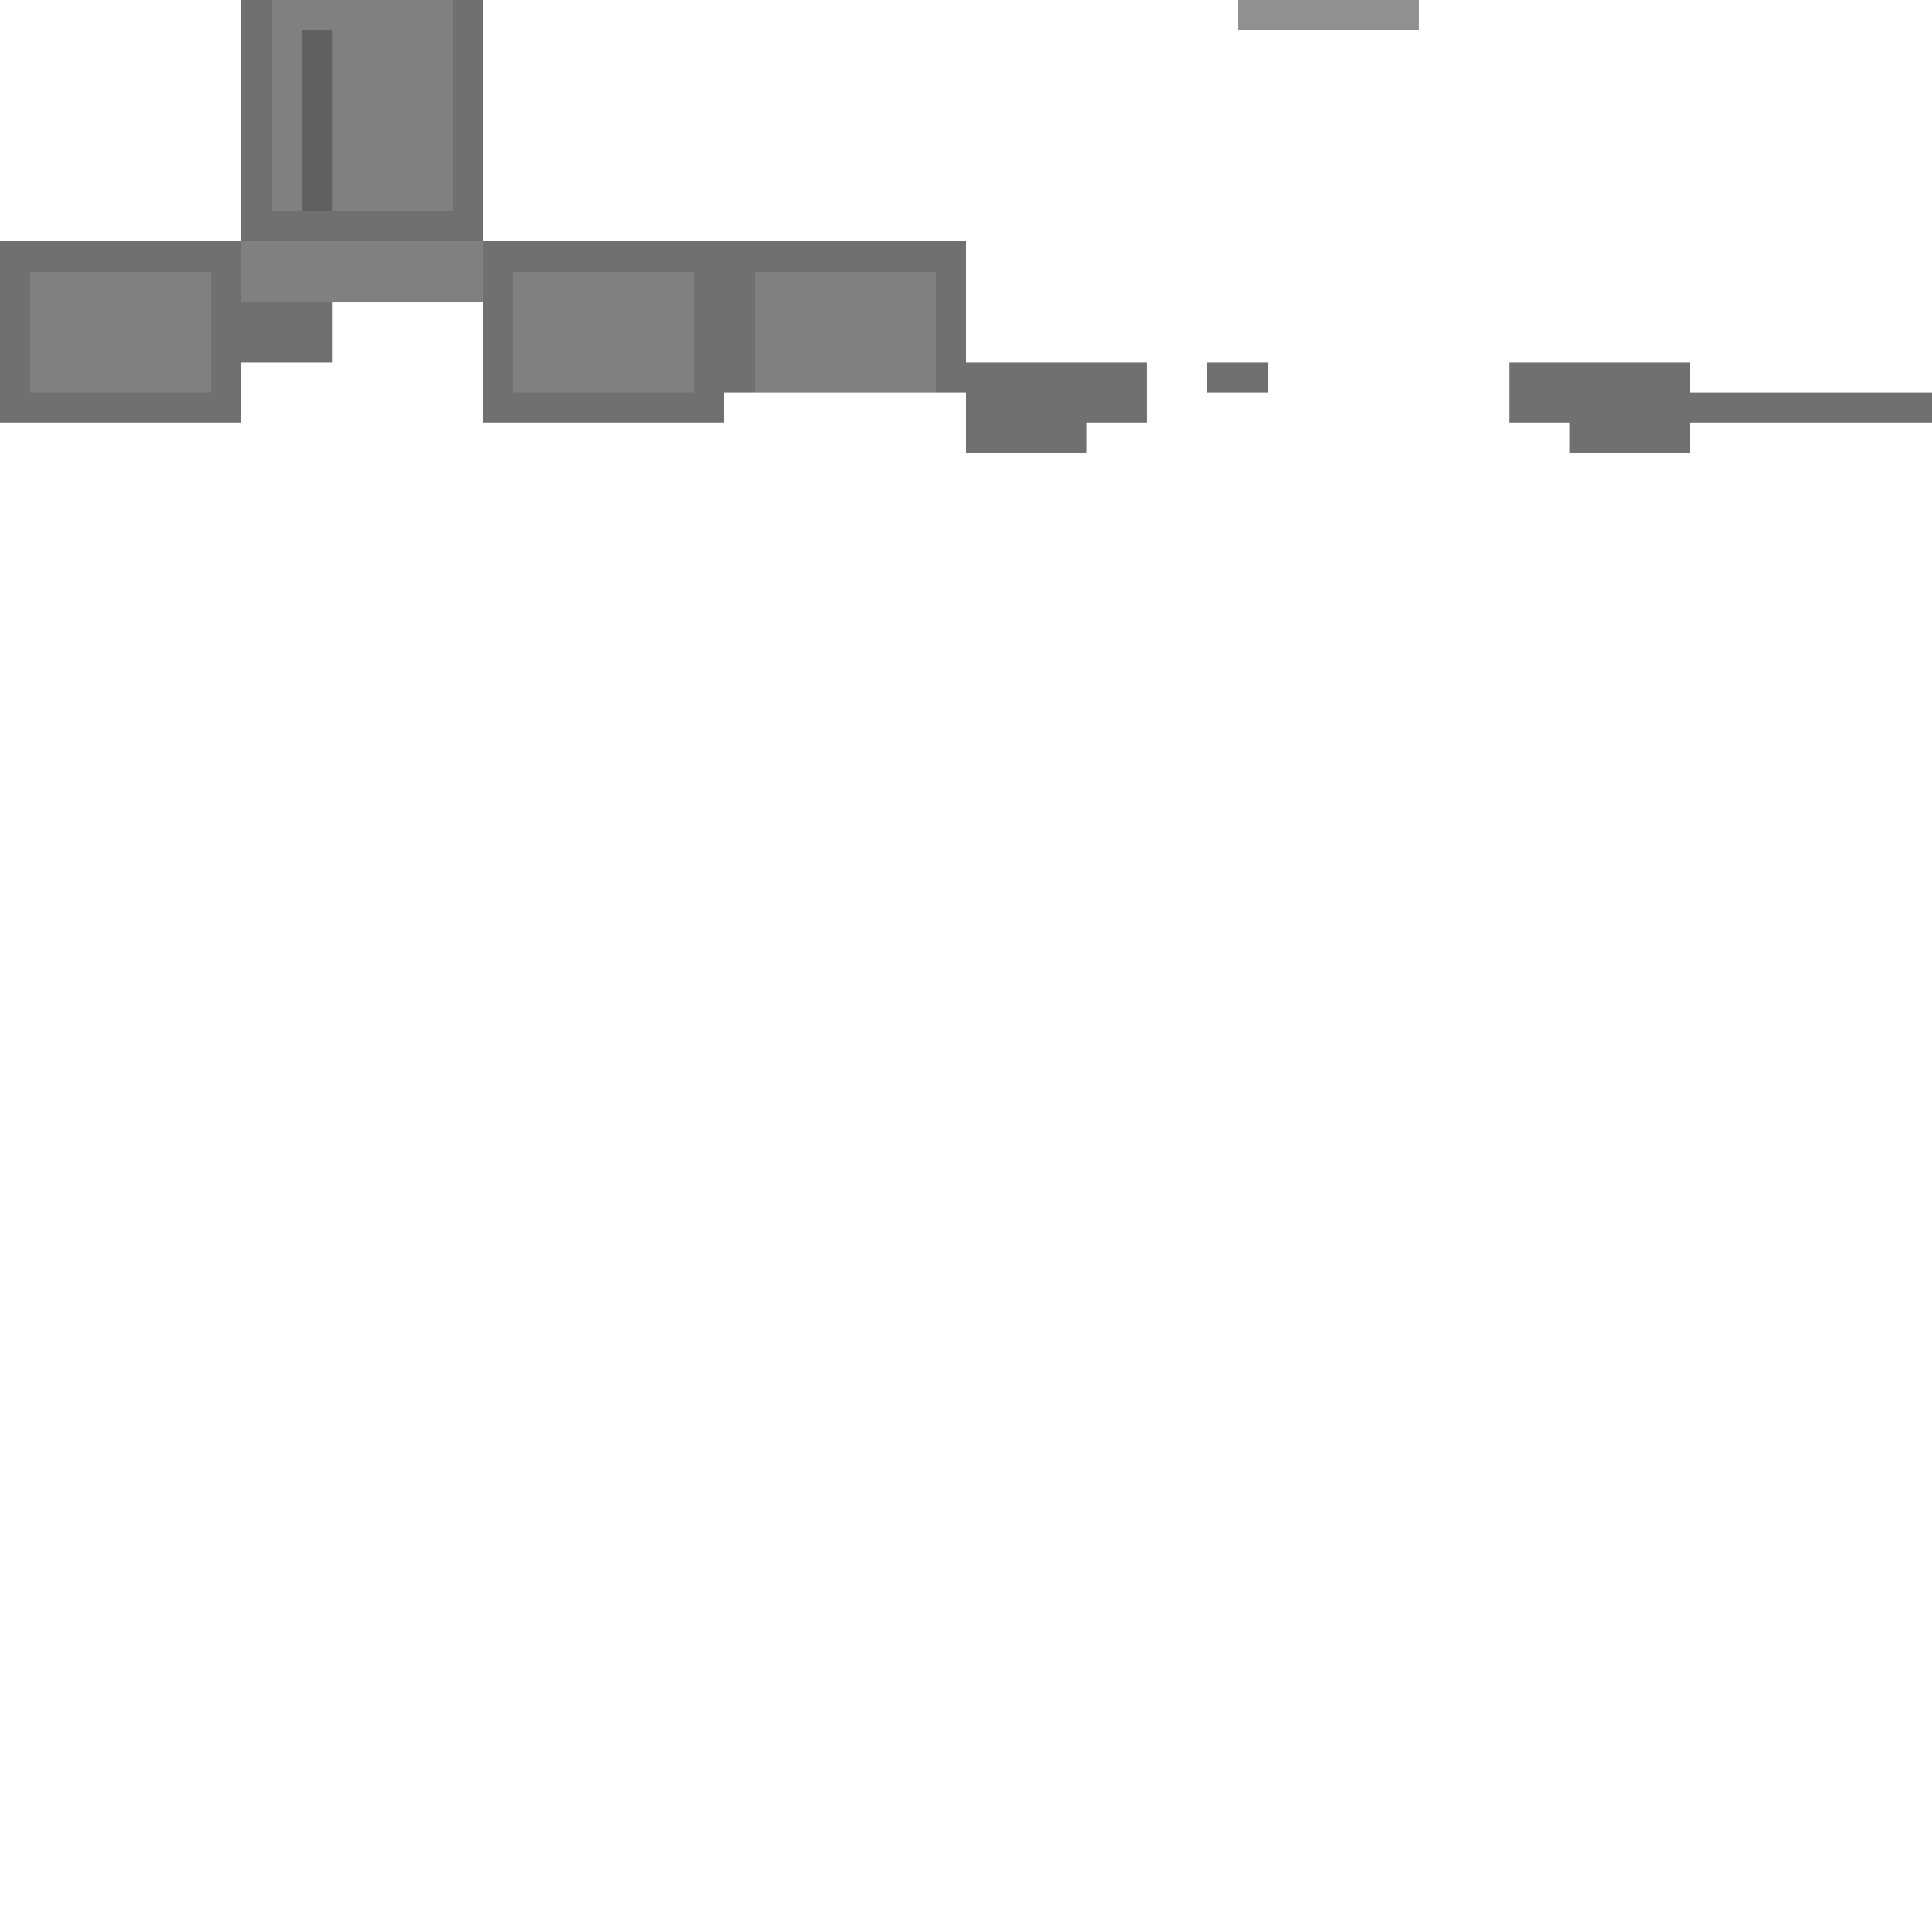
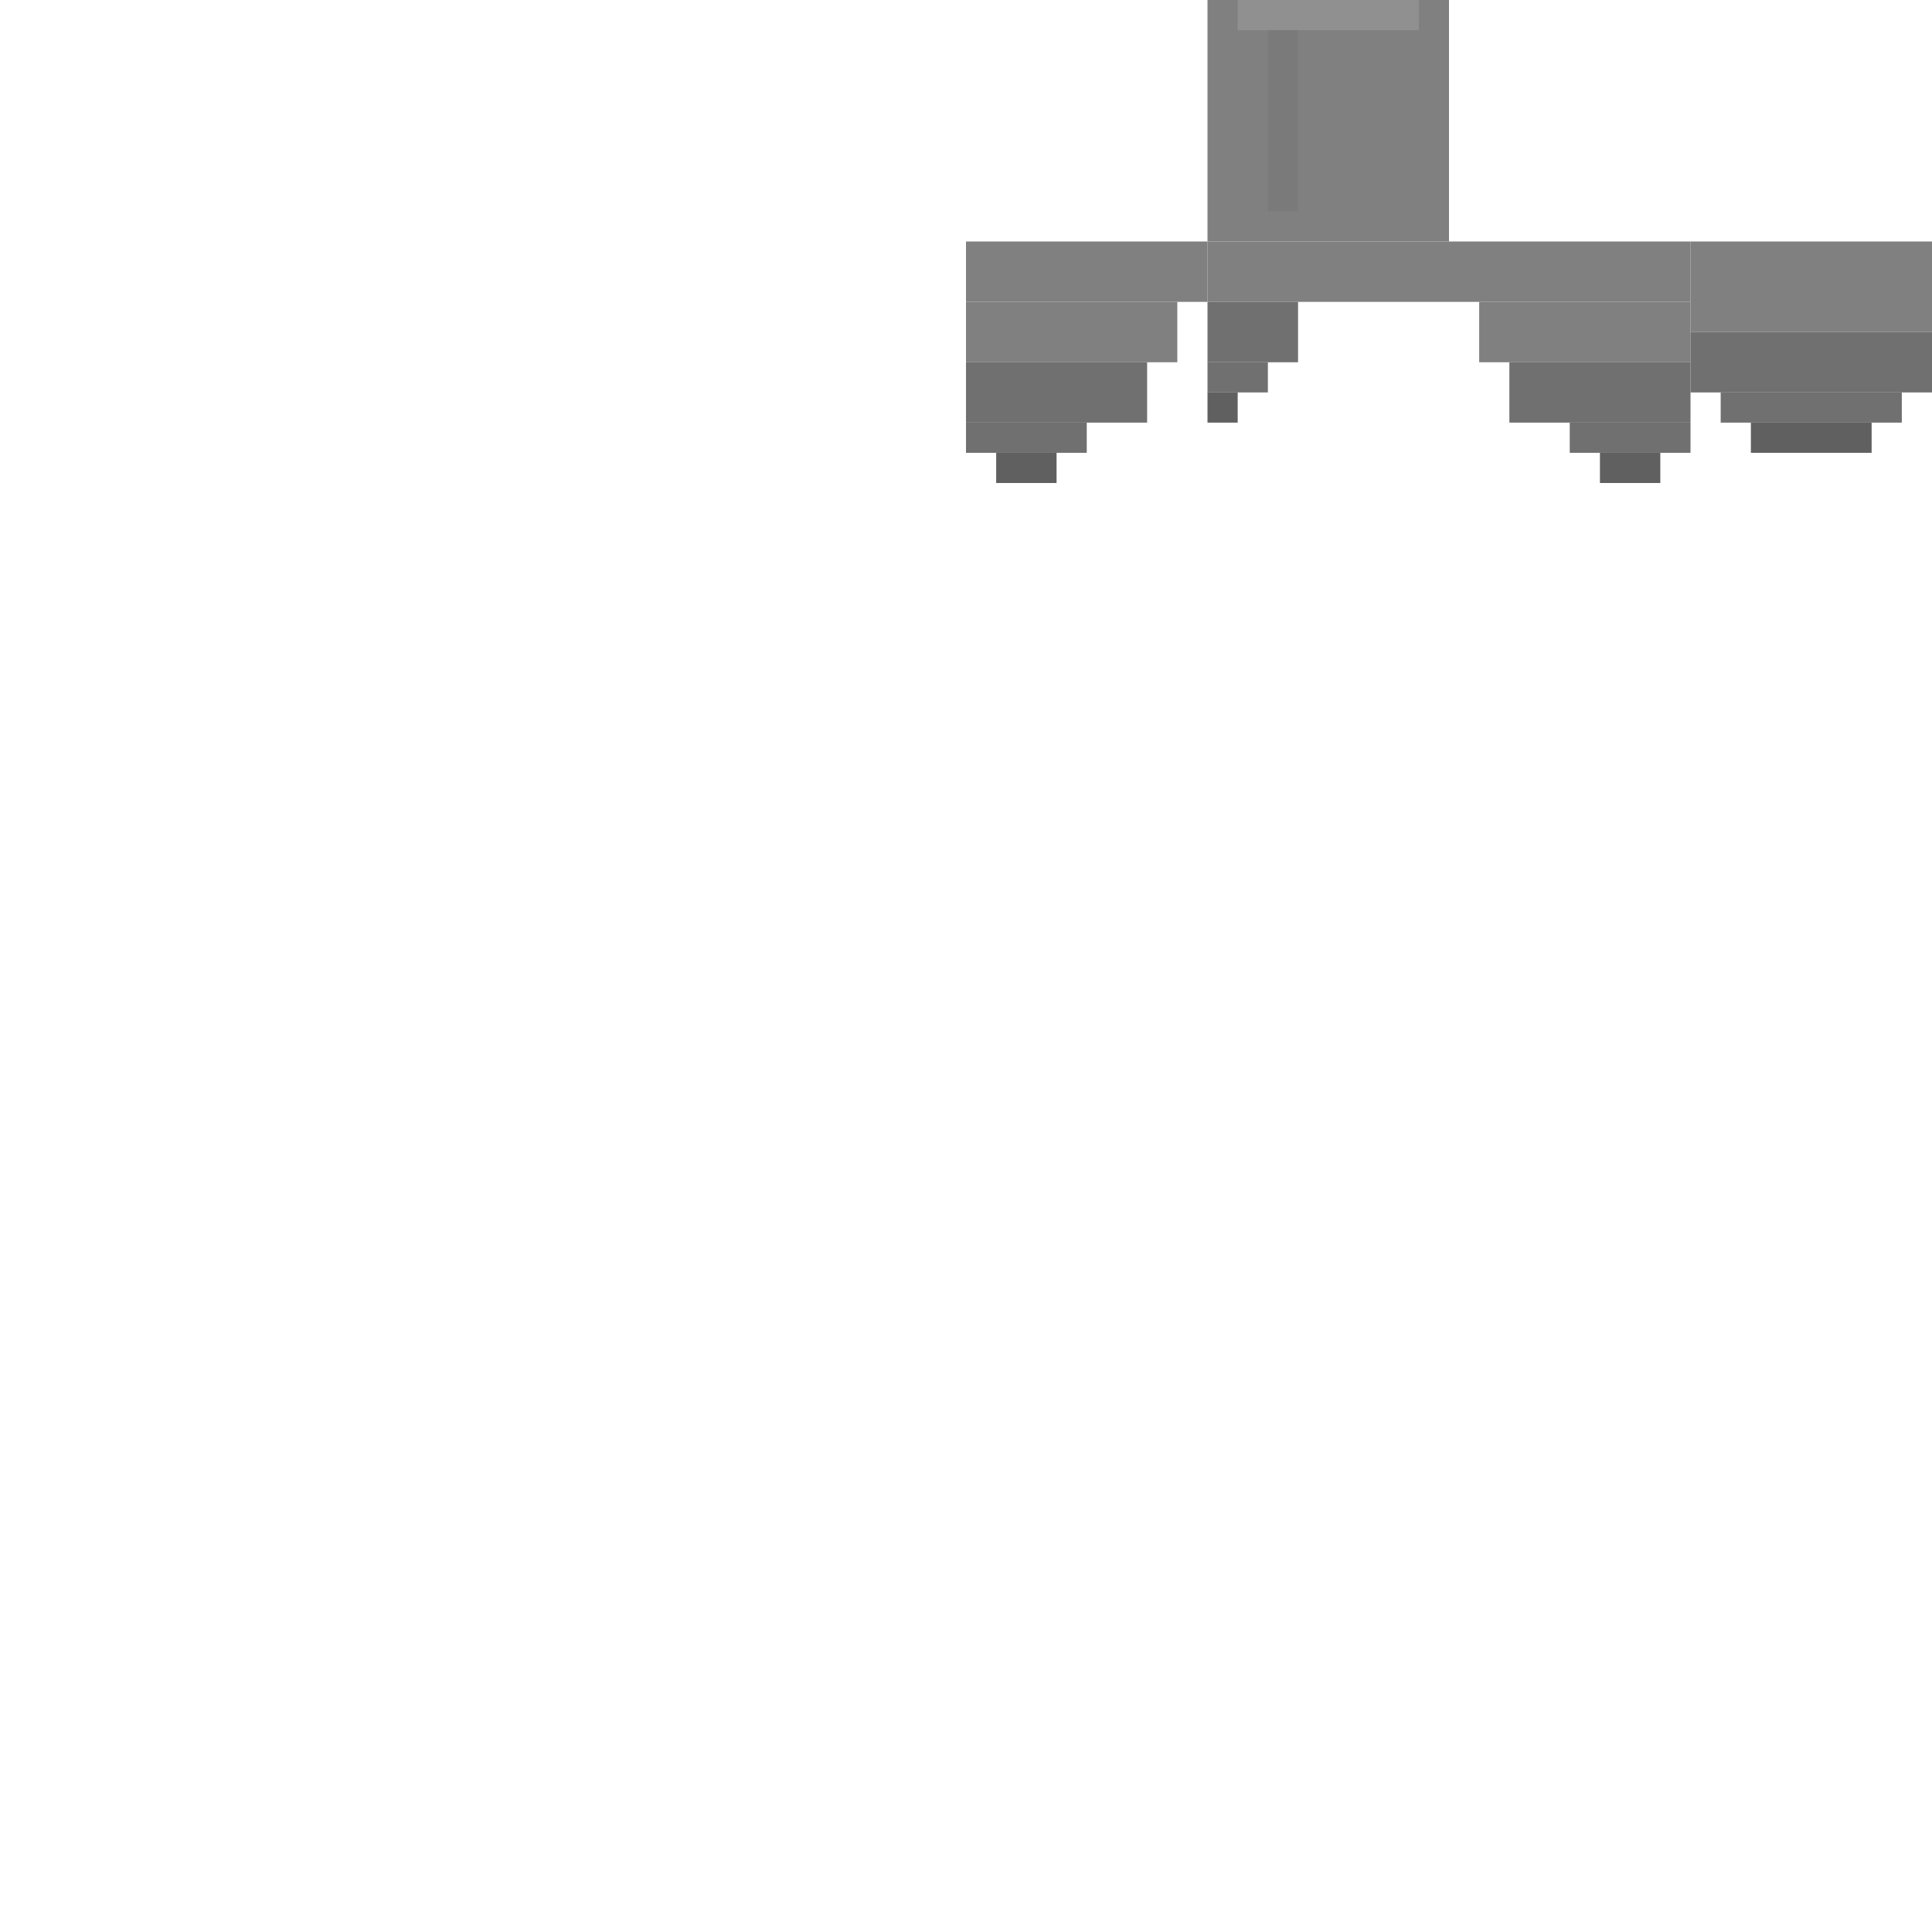
- <svg xmlns="http://www.w3.org/2000/svg" width="64" height="64" shape-rendering="crispEdges">
-   <rect x="8" y="0" width="8" height="8" fill="#707070" class="colorizable-hair" />
-   <rect x="9" y="0" width="6" height="7" fill="#808080" class="colorizable-hair" />
-   <rect x="10" y="1" width="1" height="6" fill="#606060" class="colorizable-hair" />
-   <rect x="0" y="8" width="8" height="6" fill="#707070" class="colorizable-hair" />
-   <rect x="1" y="9" width="6" height="4" fill="#808080" class="colorizable-hair" />
-   <rect x="8" y="8" width="8" height="2" fill="#808080" class="colorizable-hair" />
-   <rect x="8" y="10" width="3" height="2" fill="#707070" class="colorizable-hair" />
-   <rect x="16" y="8" width="8" height="6" fill="#707070" class="colorizable-hair" />
-   <rect x="17" y="9" width="6" height="4" fill="#808080" class="colorizable-hair" />
-   <rect x="24" y="8" width="8" height="5" fill="#707070" class="colorizable-hair" />
-   <rect x="25" y="9" width="6" height="4" fill="#808080" class="colorizable-hair" />
+ <svg xmlns="http://www.w3.org/2000/svg" width="64" height="64">
+   <rect x="40" y="0" width="8" height="8" fill="#808080" class="colorizable-hair" />
  <rect x="41" y="0" width="6" height="1" fill="#909090" class="colorizable-hair" />
+   <rect x="42" y="1" width="1" height="6" fill="#707070" class="colorizable-hair" opacity="0.4" />
+   <rect x="32" y="8" width="8" height="2" fill="#808080" class="colorizable-hair" />
+   <rect x="32" y="10" width="7" height="2" fill="#808080" class="colorizable-hair" />
  <rect x="32" y="12" width="6" height="2" fill="#707070" class="colorizable-hair" />
  <rect x="32" y="14" width="4" height="1" fill="#707070" class="colorizable-hair" />
+   <rect x="33" y="15" width="2" height="1" fill="#606060" class="colorizable-hair" />
+   <rect x="40" y="8" width="8" height="2" fill="#808080" class="colorizable-hair" />
+   <rect x="40" y="10" width="3" height="2" fill="#707070" class="colorizable-hair" />
  <rect x="40" y="12" width="2" height="1" fill="#707070" class="colorizable-hair" />
+   <rect x="40" y="13" width="1" height="1" fill="#606060" class="colorizable-hair" />
+   <rect x="48" y="8" width="8" height="2" fill="#808080" class="colorizable-hair" />
+   <rect x="49" y="10" width="7" height="2" fill="#808080" class="colorizable-hair" />
  <rect x="50" y="12" width="6" height="2" fill="#707070" class="colorizable-hair" />
  <rect x="52" y="14" width="4" height="1" fill="#707070" class="colorizable-hair" />
-   <rect x="56" y="13" width="8" height="1" fill="#707070" class="colorizable-hair" />
+   <rect x="53" y="15" width="2" height="1" fill="#606060" class="colorizable-hair" />
+   <rect x="56" y="8" width="8" height="3" fill="#808080" class="colorizable-hair" />
+   <rect x="56" y="11" width="8" height="2" fill="#707070" class="colorizable-hair" />
+   <rect x="57" y="13" width="6" height="1" fill="#707070" class="colorizable-hair" />
+   <rect x="58" y="14" width="4" height="1" fill="#606060" class="colorizable-hair" />
</svg>
